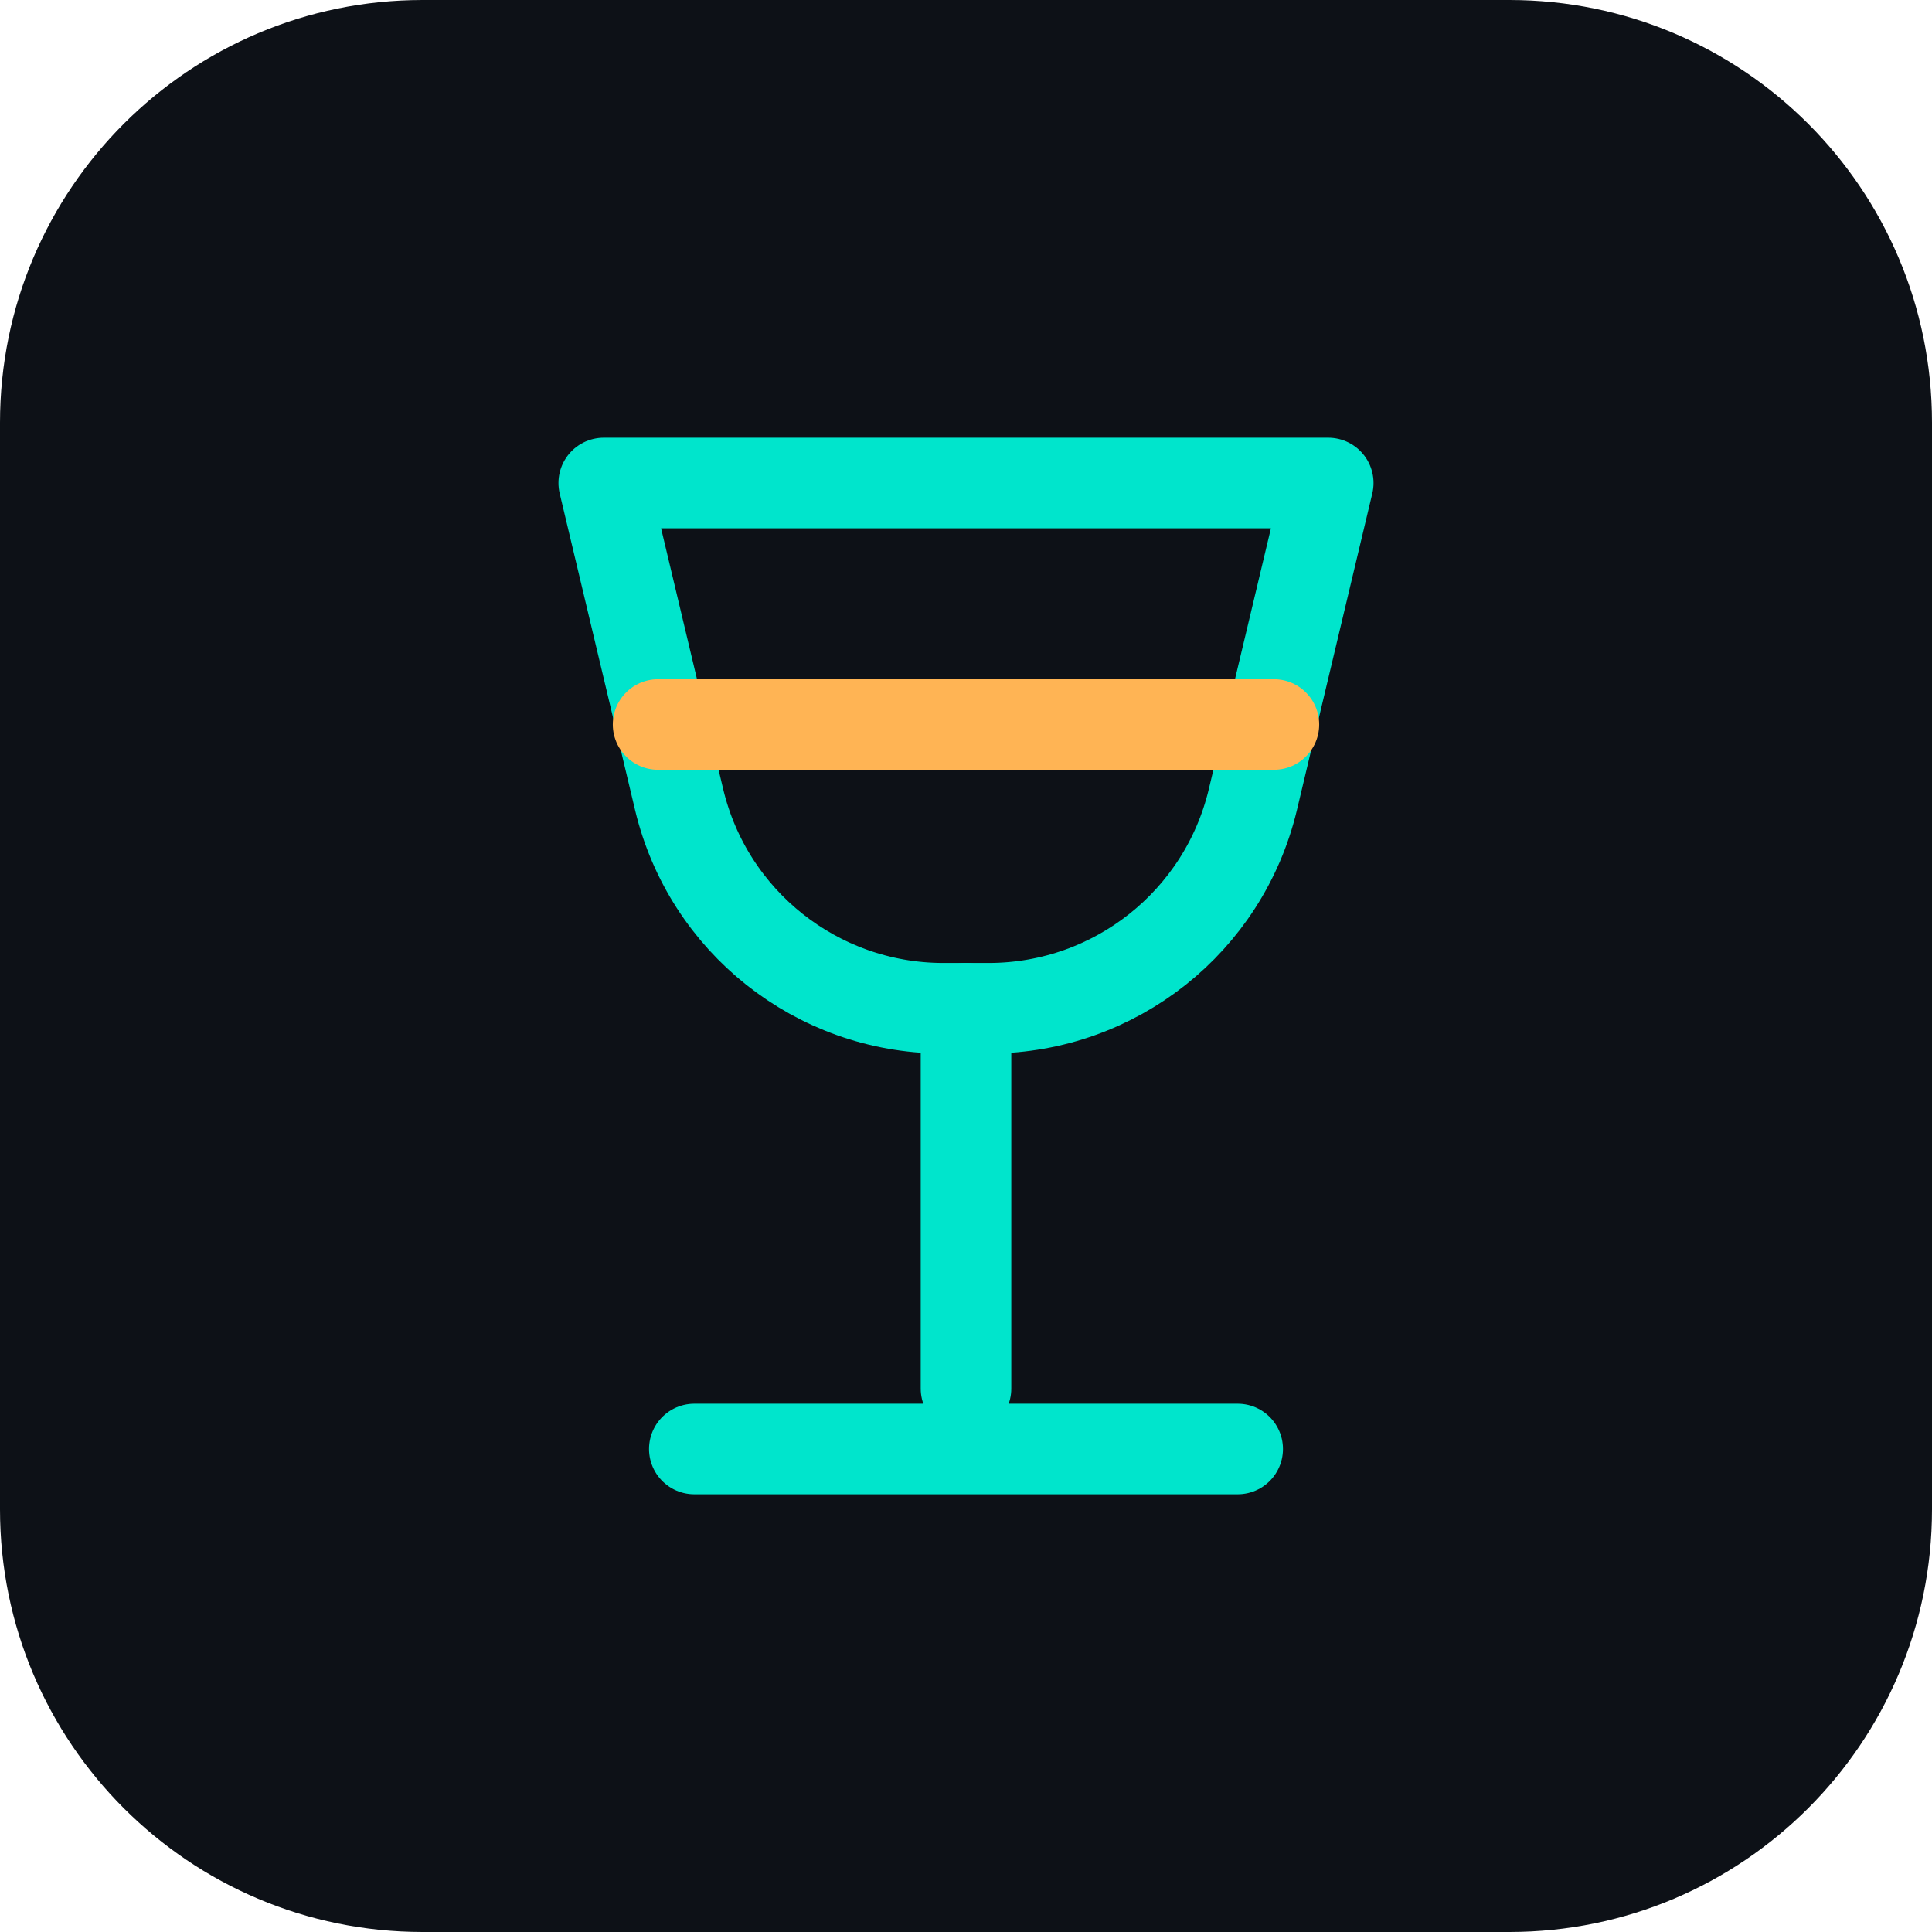
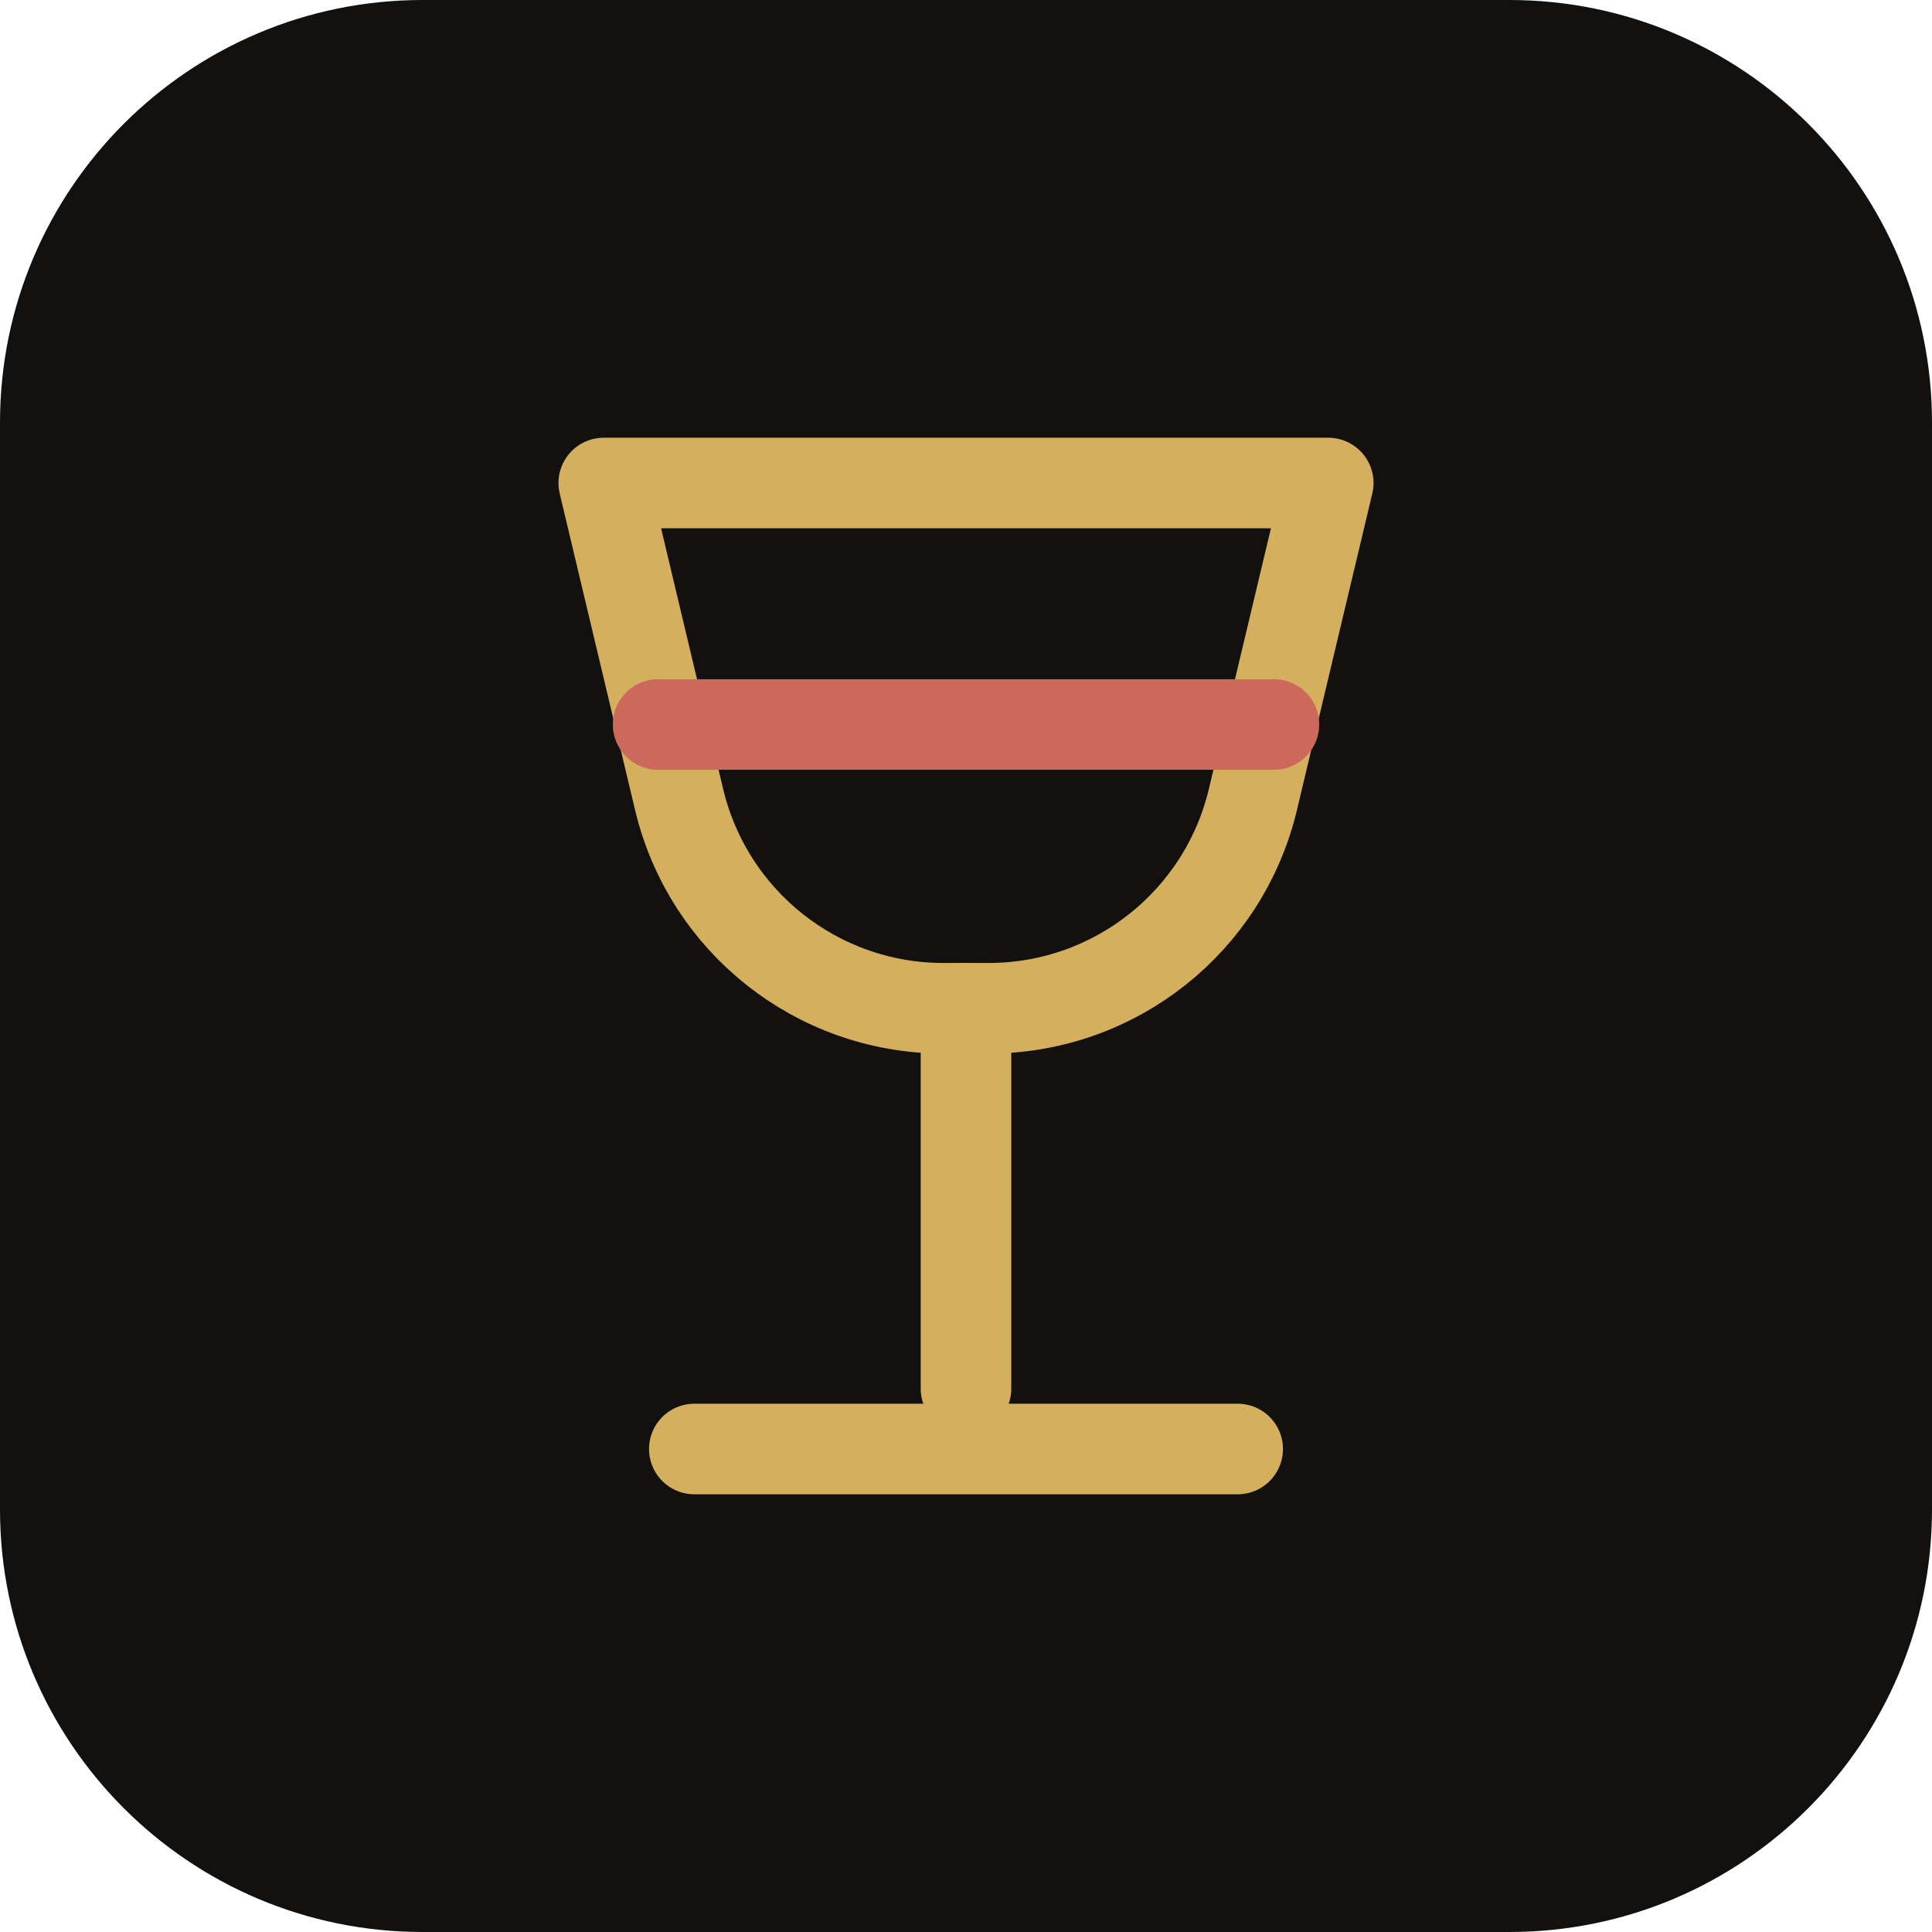
<svg xmlns="http://www.w3.org/2000/svg" viewBox="0 0 64 64" role="img" aria-label="dram">
-   <rect width="64" height="64" rx="14" fill="#0d1117" />
-   <path d="M20 16h24l-2.5 10.5a9 9 0 0 1-8.7 6.9h-1.6a9 9 0 0 1-8.7-6.9L20 16Z" fill="none" stroke="#00e5cc" stroke-width="3" stroke-linejoin="round" />
-   <path d="M21.8 24h20.4" fill="none" stroke="#ffb454" stroke-width="3" stroke-linecap="round" />
-   <path d="M32 33.4V46" fill="none" stroke="#00e5cc" stroke-width="3" stroke-linecap="round" />
-   <path d="M23 48h18" fill="none" stroke="#00e5cc" stroke-width="3" stroke-linecap="round" />
+   <rect width="64" height="64" rx="14" fill="#121110" />
+   <path d="M20 16h24l-2.5 10.5a9 9 0 0 1-8.7 6.9h-1.6a9 9 0 0 1-8.7-6.9L20 16Z" fill="none" stroke="#d4af5e" stroke-width="3" stroke-linejoin="round" />
+   <path d="M21.8 24h20.4" fill="none" stroke="#cd695c" stroke-width="3" stroke-linecap="round" />
+   <path d="M32 33.4V46" fill="none" stroke="#d4af5e" stroke-width="3" stroke-linecap="round" />
+   <path d="M23 48h18" fill="none" stroke="#d4af5e" stroke-width="3" stroke-linecap="round" />
</svg>
